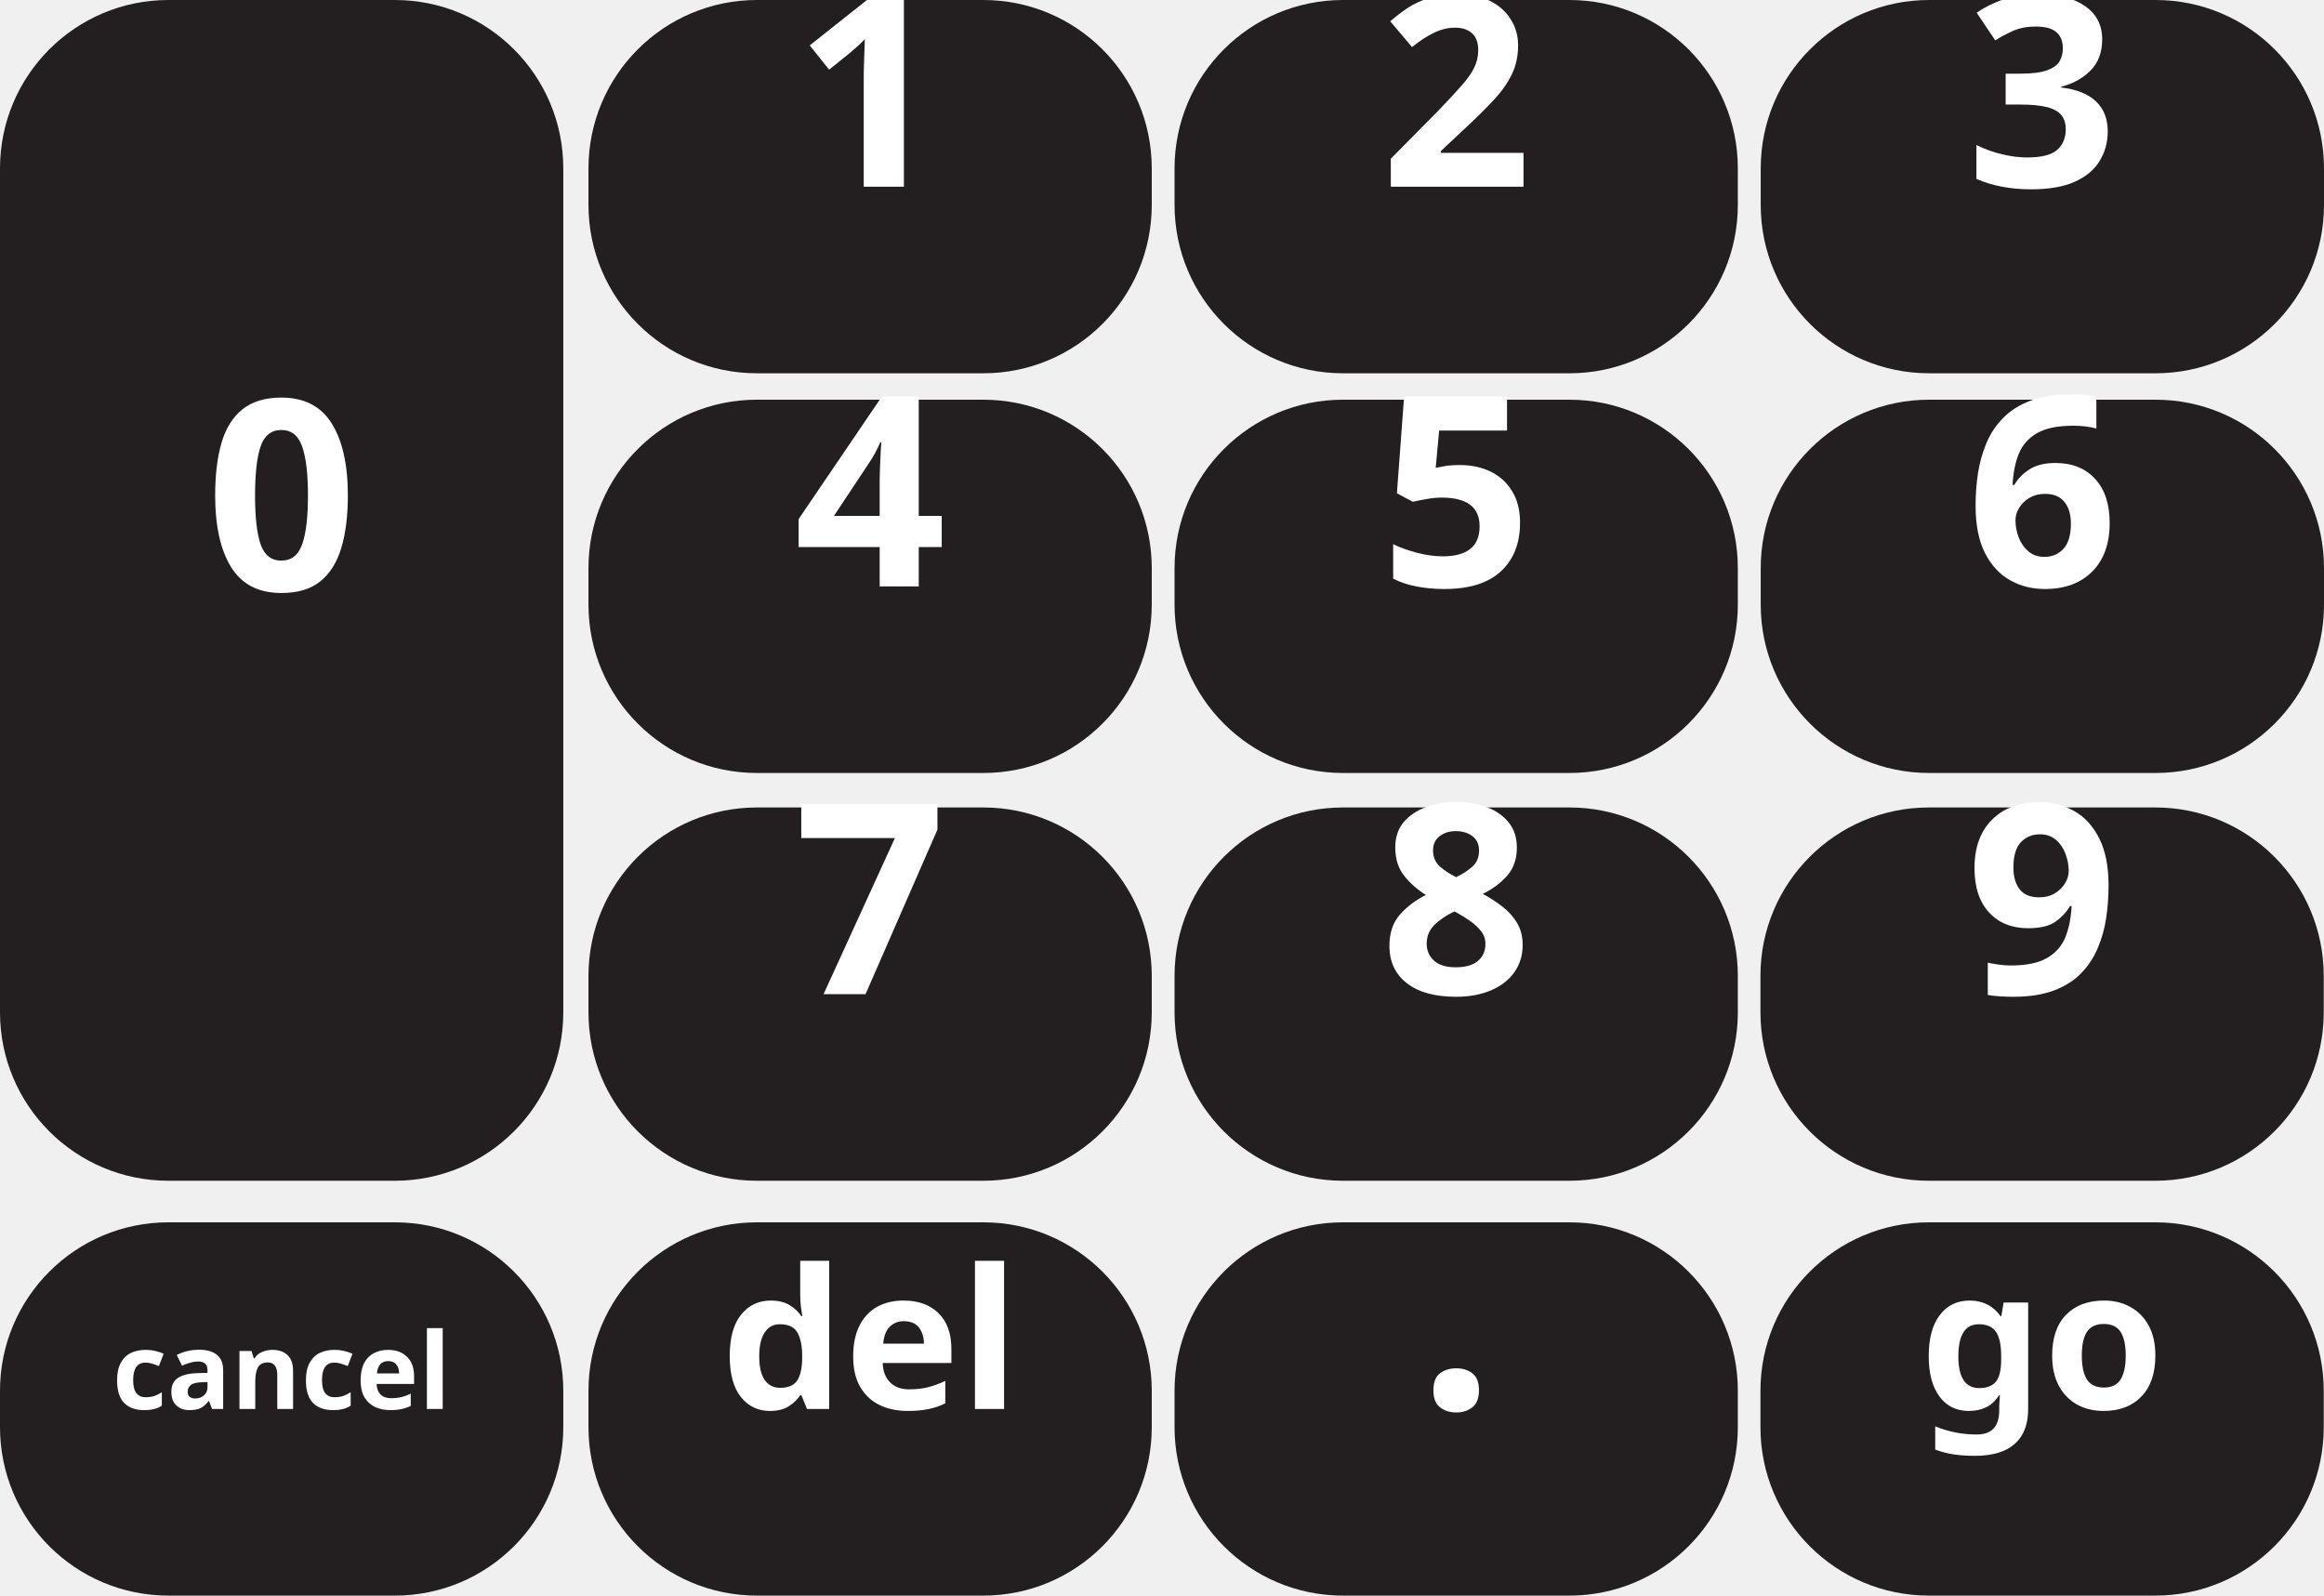
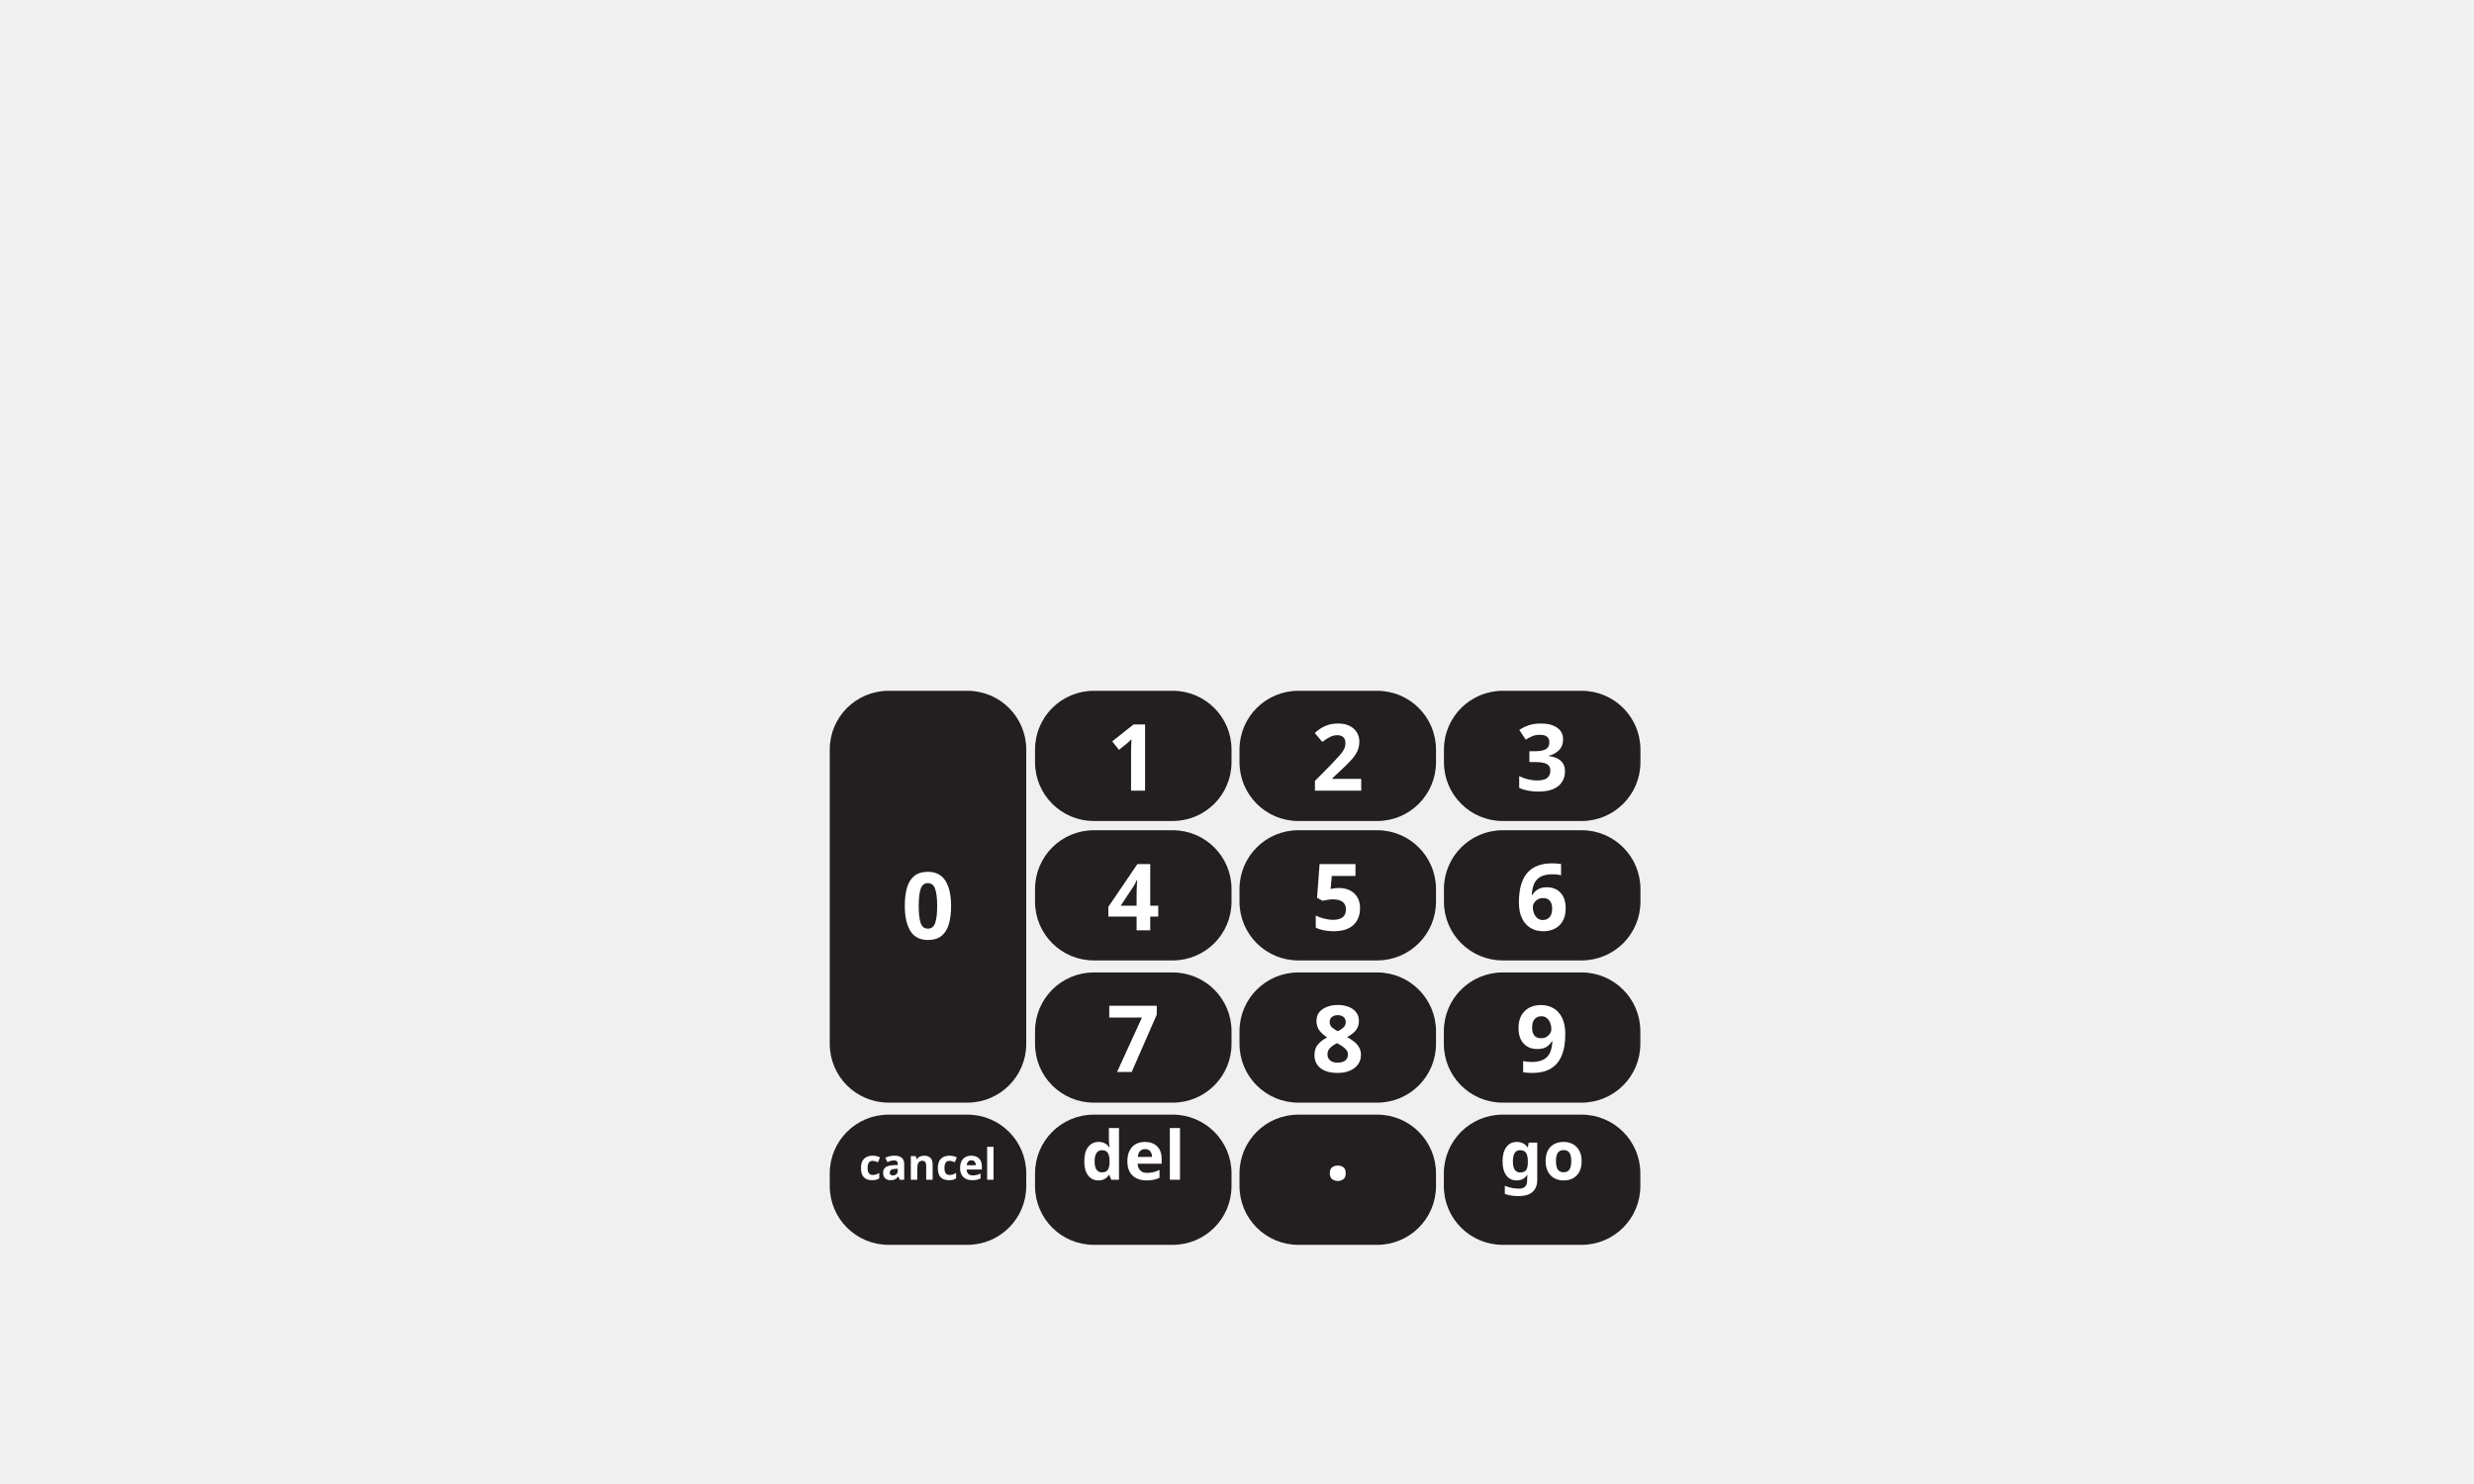
- <svg xmlns="http://www.w3.org/2000/svg" viewBox="0 0 262.15 180">
+ <svg xmlns="http://www.w3.org/2000/svg" viewBox="0 0 800 480">
+   <g id="keyboard_numeric_ip_0">
+     <rect id="keyboard_numeric_ip_0_button" x="268.31" y="223.44" width="63.54" height="133.2" rx="19" ry="19" fill="#231f20" />
+     <text id="keyboard_numeric_ip_0_icon" transform="translate(300.08 303.74)" text-anchor="middle" fill="#fff" font-family="SharpSans-Semibold, 'Sharp Sans'" font-size="30" font-weight="600">
+       <tspan x="0" y="0">0</tspan>
+     </text>
+   </g>
+   <g id="keyboard_numeric_ip_1">
+     <rect id="keyboard_numeric_ip_1_button" x="334.69" y="223.44" width="63.54" height="42.11" rx="19" ry="19" fill="#231f20" />
+     <text id="keyboard_numeric_ip_1_icon" transform="translate(366.46 255.74)" text-anchor="middle" fill="#fff" font-family="SharpSans-Semibold, 'Sharp Sans'" font-size="30" font-weight="600">
+       <tspan x="0" y="0">1</tspan>
+     </text>
+   </g>
+   <g id="keyboard_numeric_ip_2">
+     <rect id="keyboard_numeric_ip_2_button" x="400.81" y="223.44" width="63.54" height="42.11" rx="19" ry="19" fill="#231f20" />
+     <text id="keyboard_numeric_ip_2_icon" transform="translate(432.58 255.74)" text-anchor="middle" fill="#fff" font-family="SharpSans-Semibold, 'Sharp Sans'" font-size="30" font-weight="600">
+       <tspan x="0" y="0">2</tspan>
+     </text>
+   </g>
+   <g id="keyboard_numeric_ip_3">
+     <rect id="keyboard_numeric_ip_3_button" x="466.92" y="223.44" width="63.54" height="42.11" rx="19" ry="19" fill="#231f20" />
+     <text id="keyboard_numeric_ip_3_icon" transform="translate(498.69 255.74)" text-anchor="middle" fill="#fff" font-family="SharpSans-Semibold, 'Sharp Sans'" font-size="30" font-weight="600">
+       <tspan x="0" y="0">3</tspan>
+     </text>
+   </g>
+   <g id="keyboard_numeric_ip_4">
+     <rect id="keyboard_numeric_ip_4_button" x="334.69" y="268.54" width="63.54" height="42.11" rx="19" ry="19" fill="#231f20" />
+     <text id="keyboard_numeric_ip_4_icon" transform="translate(366.46 300.91)" text-anchor="middle" fill="#fff" font-family="SharpSans-Semibold, 'Sharp Sans'" font-size="30" font-weight="600">
+       <tspan x="0" y="0">4</tspan>
+     </text>
+   </g>
+   <g id="keyboard_numeric_ip_5">
+     <rect id="keyboard_numeric_ip_5_button" x="400.81" y="268.54" width="63.54" height="42.11" rx="19" ry="19" fill="#231f20" />
+     <text id="keyboard_numeric_ip_5_icon" transform="translate(432.58 300.91)" text-anchor="middle" fill="#fff" font-family="SharpSans-Semibold, 'Sharp Sans'" font-size="30" font-weight="600">
+       <tspan x="0" y="0">5</tspan>
+     </text>
+   </g>
+   <g id="keyboard_numeric_ip_6">
+     <rect id="keyboard_numeric_ip_6_button" x="466.92" y="268.54" width="63.54" height="42.11" rx="19" ry="19" fill="#231f20" />
+     <text id="keyboard_numeric_ip_6_icon" transform="translate(498.69 300.91)" text-anchor="middle" fill="#fff" font-family="SharpSans-Semibold, 'Sharp Sans'" font-size="30" font-weight="600">
+       <tspan x="0" y="0">6</tspan>
+     </text>
+   </g>
+   <g id="keyboard_numeric_ip_7">
+     <rect id="keyboard_numeric_ip_7_button" x="334.69" y="314.54" width="63.54" height="42.11" rx="19" ry="19" fill="#231f20" />
+     <text id="keyboard_numeric_ip_7_icon" transform="translate(366.46 346.74)" text-anchor="middle" fill="#fff" font-family="SharpSans-Semibold, 'Sharp Sans'" font-size="30" font-weight="600">
+       <tspan x="0" y="0">7</tspan>
+     </text>
+   </g>
+   <g id="keyboard_numeric_ip_8">
+     <rect id="keyboard_numeric_ip_8_button" x="400.81" y="314.54" width="63.54" height="42.11" rx="19" ry="19" fill="#231f20" />
+     <text id="keyboard_numeric_ip_8_icon" transform="translate(432.58 346.74)" text-anchor="middle" fill="#fff" font-family="SharpSans-Semibold, 'Sharp Sans'" font-size="30" font-weight="600">
+       <tspan x="0" y="0">8</tspan>
+     </text>
+   </g>
  <g id="keyboard_numeric_ip_9">
-     <rect id="keyboard_numeric_ip_9_button" x="198.58" y="91.09" width="63.54" height="42.11" rx="19" ry="19" fill="#231f20" />
-     <text id="keyboard_numeric_ip_9_icon" transform="translate(230.35 112.15)" text-anchor="middle" fill="#fff" font-family="SharpSans-Semibold, 'Sharp Sans'" font-size="30" font-weight="600">
+     <rect id="keyboard_numeric_ip_9_button" x="466.89" y="314.54" width="63.54" height="42.11" rx="19" ry="19" fill="#231f20" />
+     <text id="keyboard_numeric_ip_9_icon" transform="translate(498.66 346.74)" text-anchor="middle" fill="#fff" font-family="SharpSans-Semibold, 'Sharp Sans'" font-size="30" font-weight="600">
      <tspan x="0" y="0">9</tspan>
    </text>
  </g>
-   <g id="keyboard_numeric_ip_8">
-     <rect id="keyboard_numeric_ip_8_button" x="132.49" y="91.09" width="63.54" height="42.11" rx="19" ry="19" fill="#231f20" />
-     <text id="keyboard_numeric_ip_8_icon" transform="translate(164.26 112.15)" text-anchor="middle" fill="#fff" font-family="SharpSans-Semibold, 'Sharp Sans'" font-size="30" font-weight="600">
-       <tspan x="0" y="0">8</tspan>
+   <g id="keyboard_numeric_ip_cancel">
+     <rect id="keyboard_numeric_ip_cancel_button" x="268.31" y="360.53" width="63.54" height="42.11" rx="19" ry="19" fill="#231f20" />
+     <text id="keyboard_numeric_ip_cancel_icon" transform="translate(300.08 381.59)" text-anchor="middle" fill="#fff" font-family="SharpSans-Semibold, 'Sharp Sans'" font-size="14" font-weight="600">
+       <tspan x="0" y="0">cancel</tspan>
    </text>
  </g>
-   <g id="keyboard_numeric_ip_7">
-     <rect id="keyboard_numeric_ip_7_button" x="66.38" y="91.09" width="63.54" height="42.11" rx="19" ry="19" fill="#231f20" />
-     <text id="keyboard_numeric_ip_7_icon" transform="translate(98.15 112.15)" text-anchor="middle" fill="#fff" font-family="SharpSans-Semibold, 'Sharp Sans'" font-size="30" font-weight="600">
-       <tspan x="0" y="0">7</tspan>
+   <g id="keyboard_numeric_ip_delete">
+     <rect id="keyboard_numeric_ip_delete_button" x="334.69" y="360.53" width="63.54" height="42.11" rx="19" ry="19" fill="#231f20" />
+     <text id="keyboard_numeric_ip_delete_icon" transform="translate(366.46 381.59)" text-anchor="middle" fill="#fff" font-family="SharpSans-Semibold, 'Sharp Sans'" font-size="22" font-weight="600">
+       <tspan x="0" y="0">del</tspan>
    </text>
  </g>
-   <g id="keyboard_numeric_ip_6">
-     <rect id="keyboard_numeric_ip_6_button" x="198.61" y="45.09" width="63.54" height="42.11" rx="19" ry="19" fill="#231f20" />
-     <text id="keyboard_numeric_ip_6_icon" transform="translate(230.38 66.15)" text-anchor="middle" fill="#fff" font-family="SharpSans-Semibold, 'Sharp Sans'" font-size="30" font-weight="600">
-       <tspan x="0" y="0">6</tspan>
-     </text>
-   </g>
-   <g id="keyboard_numeric_ip_5">
-     <rect id="keyboard_numeric_ip_5_button" x="132.49" y="45.09" width="63.54" height="42.11" rx="19" ry="19" fill="#231f20" />
-     <text id="keyboard_numeric_ip_5_icon" transform="translate(164.26 66.15)" text-anchor="middle" fill="#fff" font-family="SharpSans-Semibold, 'Sharp Sans'" font-size="30" font-weight="600">
-       <tspan x="0" y="0">5</tspan>
-     </text>
-   </g>
-   <g id="keyboard_numeric_ip_4">
-     <rect id="keyboard_numeric_ip_4_button" x="66.38" y="45.09" width="63.54" height="42.11" rx="19" ry="19" fill="#231f20" />
-     <text id="keyboard_numeric_ip_4_icon" transform="translate(98.15 66.15)" text-anchor="middle" fill="#fff" font-family="SharpSans-Semibold, 'Sharp Sans'" font-size="30" font-weight="600">
-       <tspan x="0" y="0">4</tspan>
-     </text>
-   </g>
-   <g id="keyboard_numeric_ip_3">
-     <rect id="keyboard_numeric_ip_3_button" x="198.61" y="0" width="63.54" height="42.11" rx="19" ry="19" fill="#231f20" />
-     <text id="keyboard_numeric_ip_3_icon" transform="translate(230.38 21.06)" text-anchor="middle" fill="#fff" font-family="SharpSans-Semibold, 'Sharp Sans'" font-size="30" font-weight="600">
-       <tspan x="0" y="0">3</tspan>
-     </text>
-   </g>
-   <g id="keyboard_numeric_ip_2">
-     <rect id="keyboard_numeric_ip_2_button" x="132.49" y="0" width="63.54" height="42.11" rx="19" ry="19" fill="#231f20" />
-     <text id="keyboard_numeric_ip_2_icon" transform="translate(164.26 21.06)" text-anchor="middle" fill="#fff" font-family="SharpSans-Semibold, 'Sharp Sans'" font-size="30" font-weight="600">
-       <tspan x="0" y="0">2</tspan>
-     </text>
-   </g>
-   <g id="keyboard_numeric_ip_1">
-     <rect id="keyboard_numeric_ip_1_button" x="66.38" y="0" width="63.54" height="42.11" rx="19" ry="19" fill="#231f20" />
-     <text id="keyboard_numeric_ip_1_icon" transform="translate(98.15 21.06)" text-anchor="middle" fill="#fff" font-family="SharpSans-Semibold, 'Sharp Sans'" font-size="30" font-weight="600">
-       <tspan x="0" y="0">1</tspan>
-     </text>
-   </g>
-   <g id="keyboard_numeric_ip_0">
-     <rect id="keyboard_numeric_ip_0_button" x="0" y="0" width="63.54" height="133.2" rx="19" ry="19" fill="#231f20" />
-     <text id="keyboard_numeric_ip_0_icon" transform="translate(31.77 66.6)" text-anchor="middle" fill="#fff" font-family="SharpSans-Semibold, 'Sharp Sans'" font-size="30" font-weight="600">
-       <tspan x="0" y="0">0</tspan>
+   <g id="keyboard_numeric_ip_dot">
+     <rect id="keyboard_numeric_ip_dot_button" x="400.81" y="360.53" width="63.54" height="42.11" rx="19" ry="19" fill="#231f20" />
+     <text id="keyboard_numeric_ip_dot_icon" transform="translate(432.58 381.59)" text-anchor="middle" fill="#fff" font-family="SharpSans-Semibold, 'Sharp Sans'" font-size="30" font-weight="600">
+       <tspan x="0" y="0">.</tspan>
    </text>
  </g>
  <g id="keyboard_numeric_ip_go">
-     <rect id="keyboard_numeric_ip_go_button" x="198.58" y="137.89" width="63.54" height="42.11" rx="19" ry="19" fill="#231f20" />
-     <text id="keyboard_numeric_ip_go_icon" transform="translate(230.35 158.95)" text-anchor="middle" fill="#fff" font-family="SharpSans-Semibold, 'Sharp Sans'" font-size="22" font-weight="600">
+     <rect id="keyboard_numeric_ip_go_button" x="466.89" y="360.53" width="63.54" height="42.11" rx="19" ry="19" fill="#231f20" />
+     <text id="keyboard_numeric_ip_go_icon" transform="translate(498.66 381.59)" text-anchor="middle" fill="#fff" font-family="SharpSans-Semibold, 'Sharp Sans'" font-size="22" font-weight="600">
      <tspan x="0" y="0">go</tspan>
    </text>
  </g>
-   <g id="keyboard_numeric_ip_dot">
-     <rect id="keyboard_numeric_ip_dot_button" x="132.49" y="137.89" width="63.54" height="42.11" rx="19" ry="19" fill="#231f20" />
-     <text id="keyboard_numeric_ip_dot_icon" transform="translate(164.26 158.95)" text-anchor="middle" fill="#fff" font-family="SharpSans-Semibold, 'Sharp Sans'" font-size="30" font-weight="600">
-       <tspan x="0" y="0">.</tspan>
-     </text>
-   </g>
-   <g id="keyboard_numeric_ip_delete">
-     <rect id="keyboard_numeric_ip_delete_button" x="66.38" y="137.89" width="63.54" height="42.11" rx="19" ry="19" fill="#231f20" />
-     <text id="keyboard_numeric_ip_delete_icon" transform="translate(98.15 158.95)" text-anchor="middle" fill="#fff" font-family="SharpSans-Semibold, 'Sharp Sans'" font-size="22" font-weight="600">
-       <tspan x="0" y="0">del</tspan>
-     </text>
-   </g>
-   <g id="keyboard_numeric_ip_cancel">
-     <rect id="keyboard_numeric_ip_cancel_button" x="0" y="137.89" width="63.54" height="42.11" rx="19" ry="19" fill="#231f20" />
-     <text id="keyboard_numeric_ip_cancel_icon" transform="translate(31.77 158.95)" text-anchor="middle" fill="#fff" font-family="SharpSans-Semibold, 'Sharp Sans'" font-size="12" font-weight="600">
-       <tspan x="0" y="0">cancel</tspan>
-     </text>
-   </g>
</svg>
